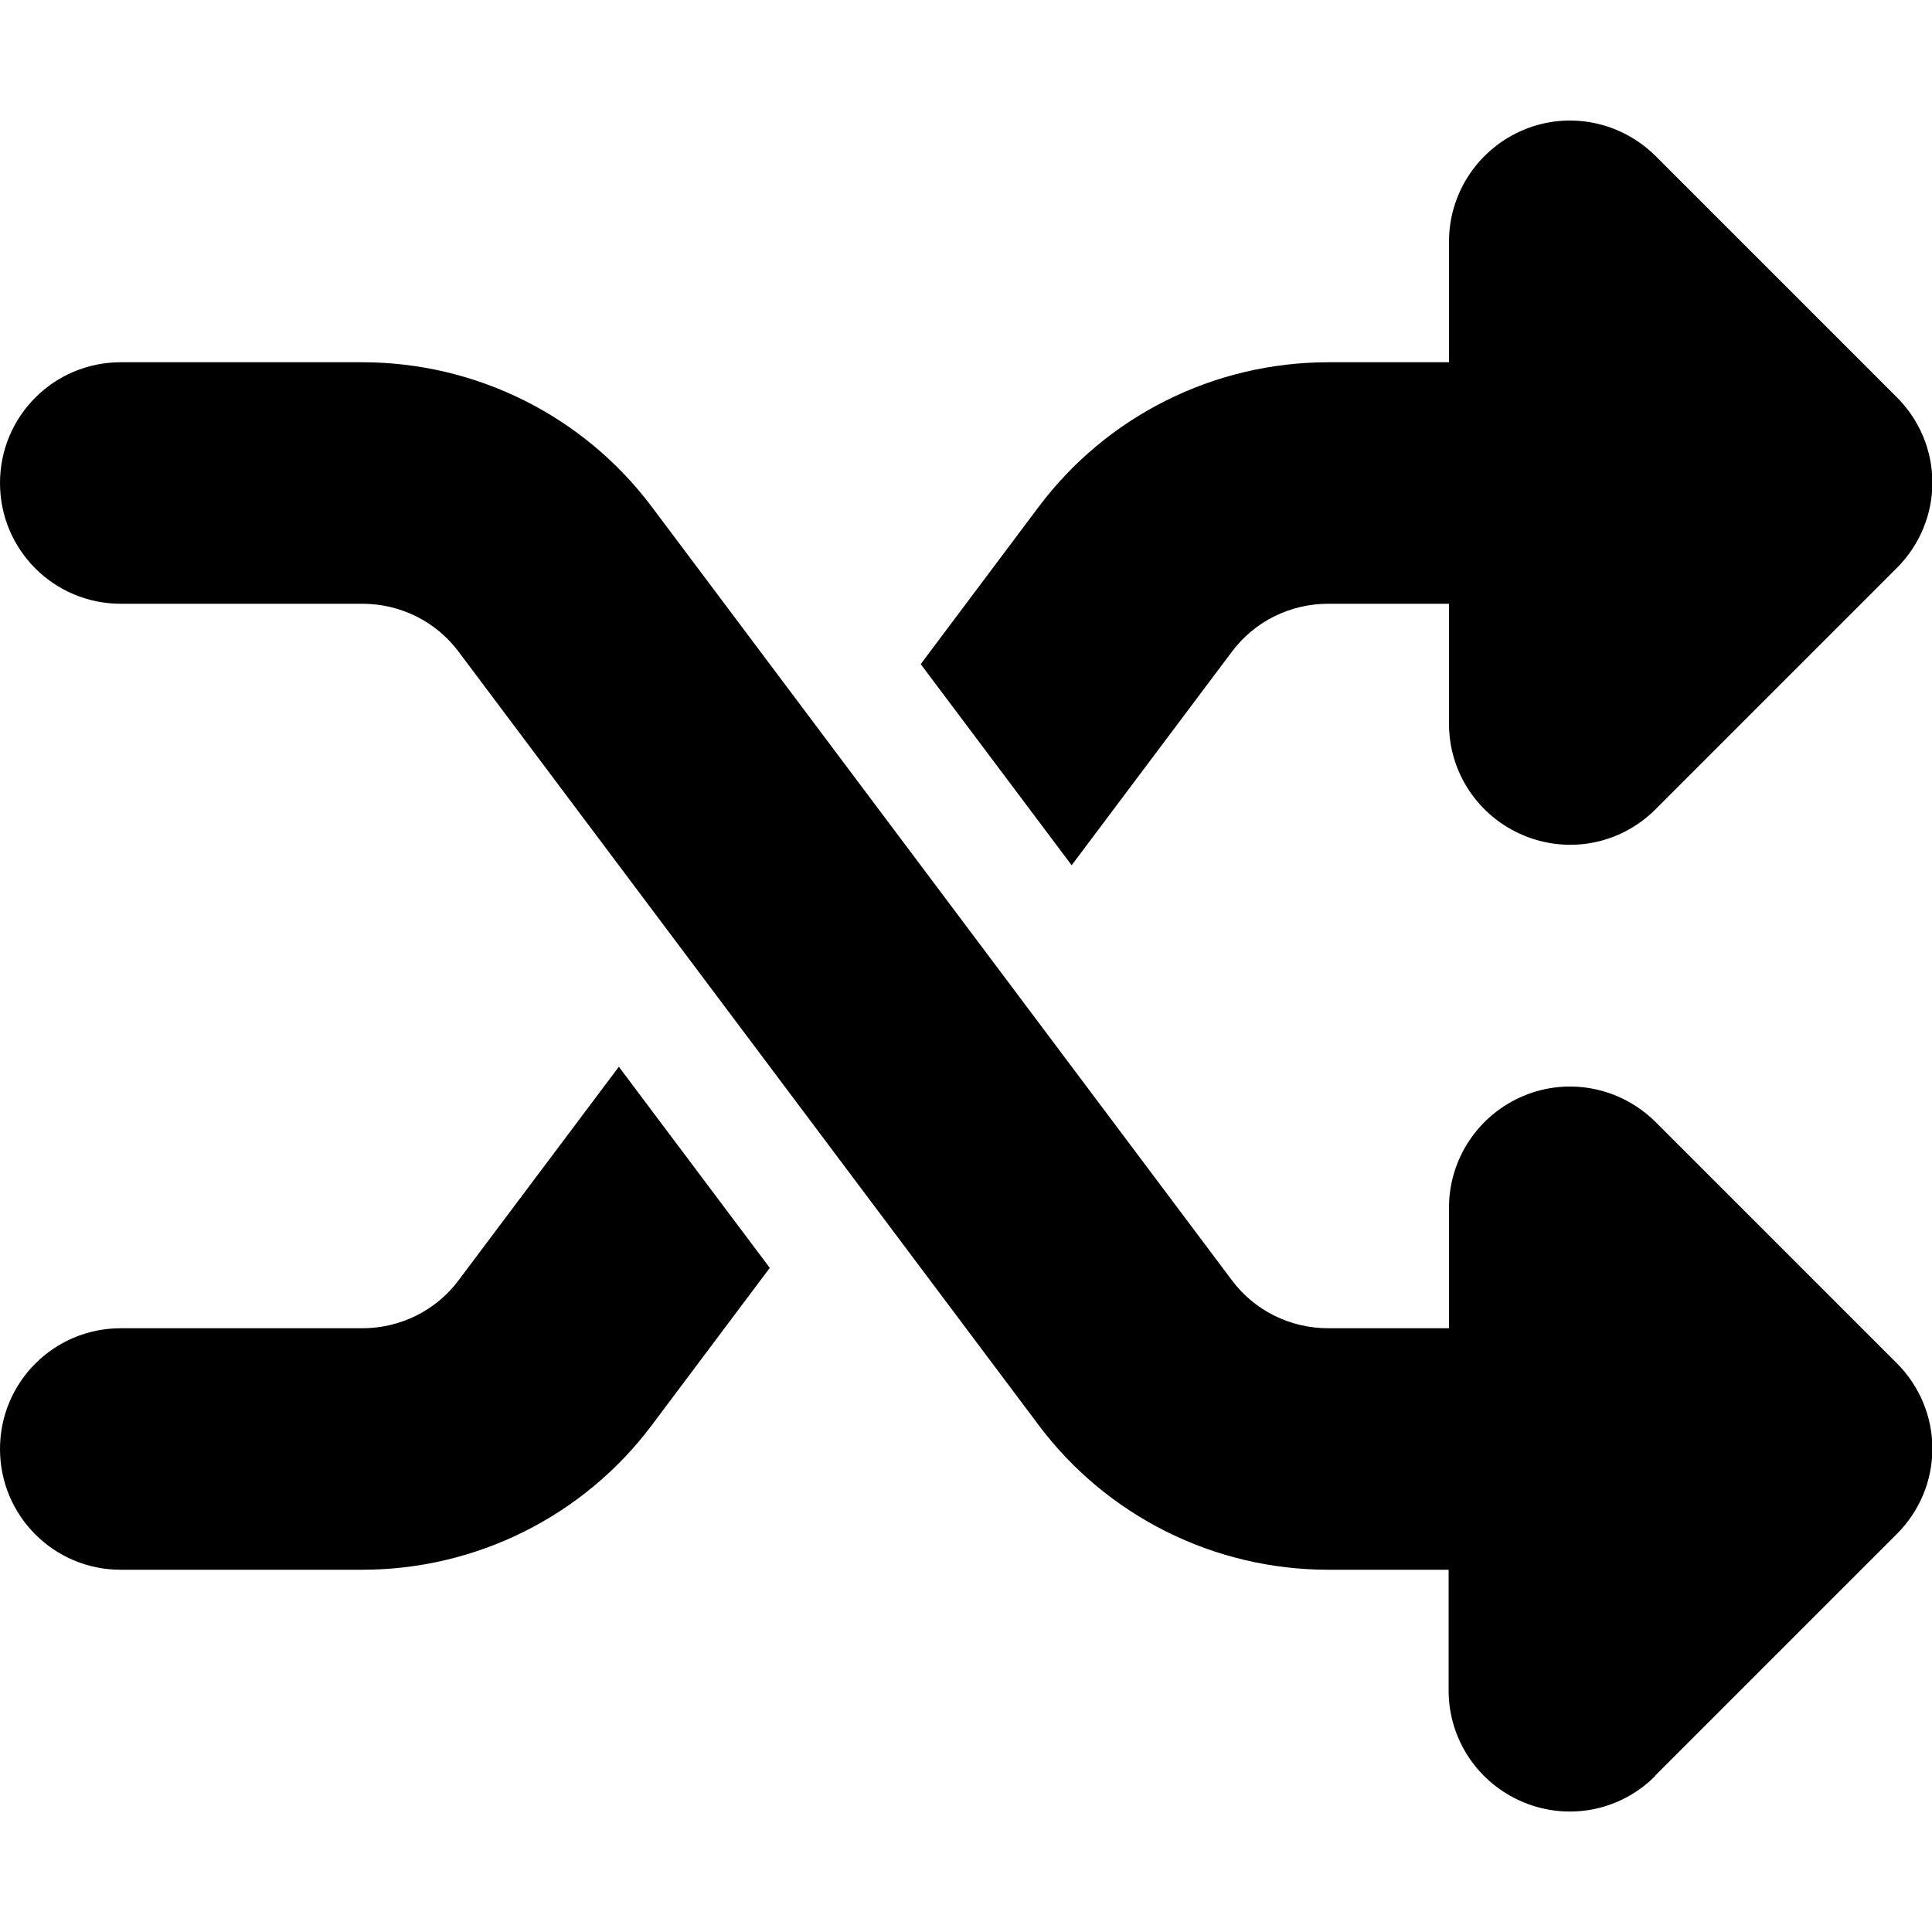
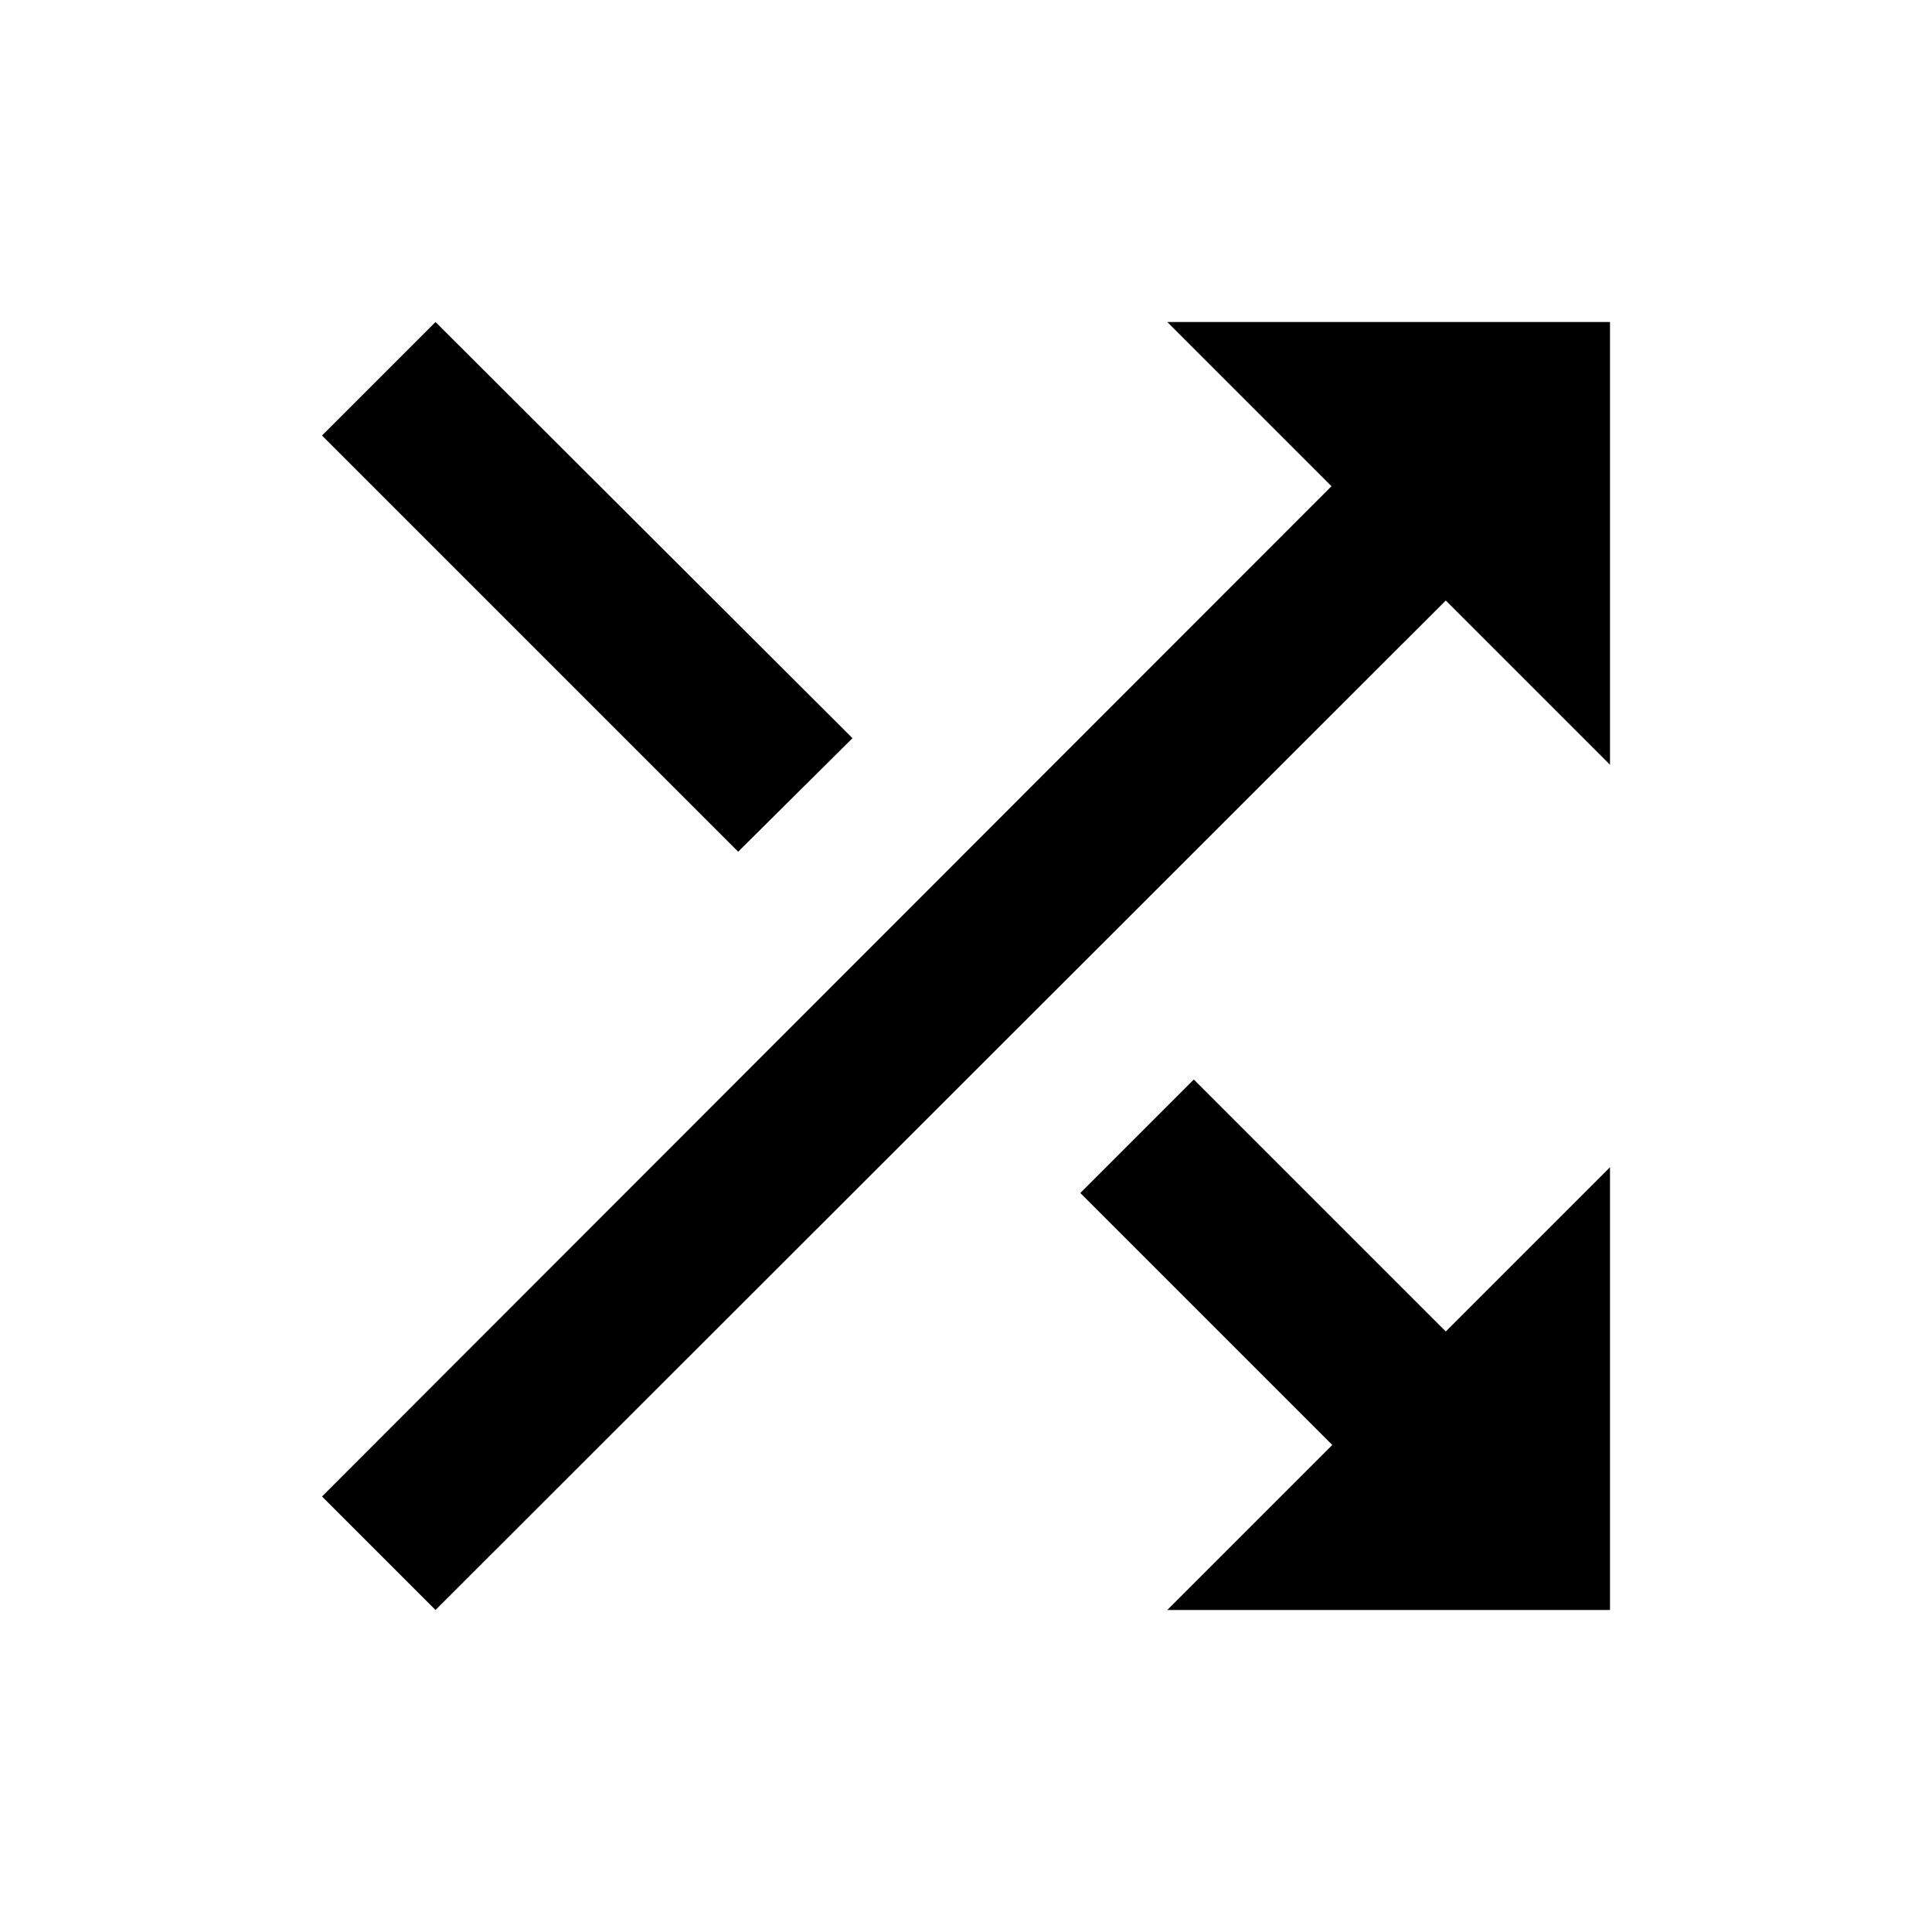
- <svg xmlns="http://www.w3.org/2000/svg" viewBox="0 0 512 512">
-   <path d="M403.8 34.4c12-5 25.7-2.2 34.9 6.9l64 64c6 6 9.4 14.1 9.4 22.6s-3.4 16.6-9.4 22.6l-64 64c-9.2 9.2-22.9 11.9-34.9 6.9s-19.8-16.6-19.8-29.6V160H352c-10.1 0-19.6 4.7-25.6 12.8L284 229.3 244 176l31.2-41.6C293.3 110.2 321.8 96 352 96h32V64c0-12.9 7.8-24.6 19.8-29.6zM164 282.7L204 336l-31.2 41.6C154.7 401.8 126.2 416 96 416H32c-17.7 0-32-14.3-32-32s14.3-32 32-32H96c10.1 0 19.6-4.7 25.6-12.8L164 282.7zm274.6 188c-9.2 9.2-22.9 11.9-34.9 6.9s-19.8-16.6-19.8-29.6V416H352c-30.2 0-58.7-14.2-76.8-38.4L121.6 172.8c-6-8.1-15.5-12.8-25.6-12.8H32c-17.7 0-32-14.3-32-32s14.3-32 32-32H96c30.2 0 58.7 14.2 76.8 38.4L326.4 339.2c6 8.1 15.5 12.8 25.6 12.8h32V320c0-12.9 7.8-24.6 19.8-29.6s25.7-2.2 34.9 6.9l64 64c6 6 9.4 14.1 9.4 22.6s-3.4 16.6-9.4 22.6l-64 64z" />
+ <svg xmlns="http://www.w3.org/2000/svg" id="mdi-shuffle" viewBox="0 0 24 24">
+   <path d="M14.83,13.41L13.42,14.82L16.55,17.95L14.5,20H20V14.5L17.96,16.54L14.83,13.41M14.5,4L16.54,6.04L4,18.59L5.41,20L17.96,7.46L20,9.5V4M10.59,9.17L5.41,4L4,5.41L9.17,10.58L10.59,9.17Z" />
</svg>
